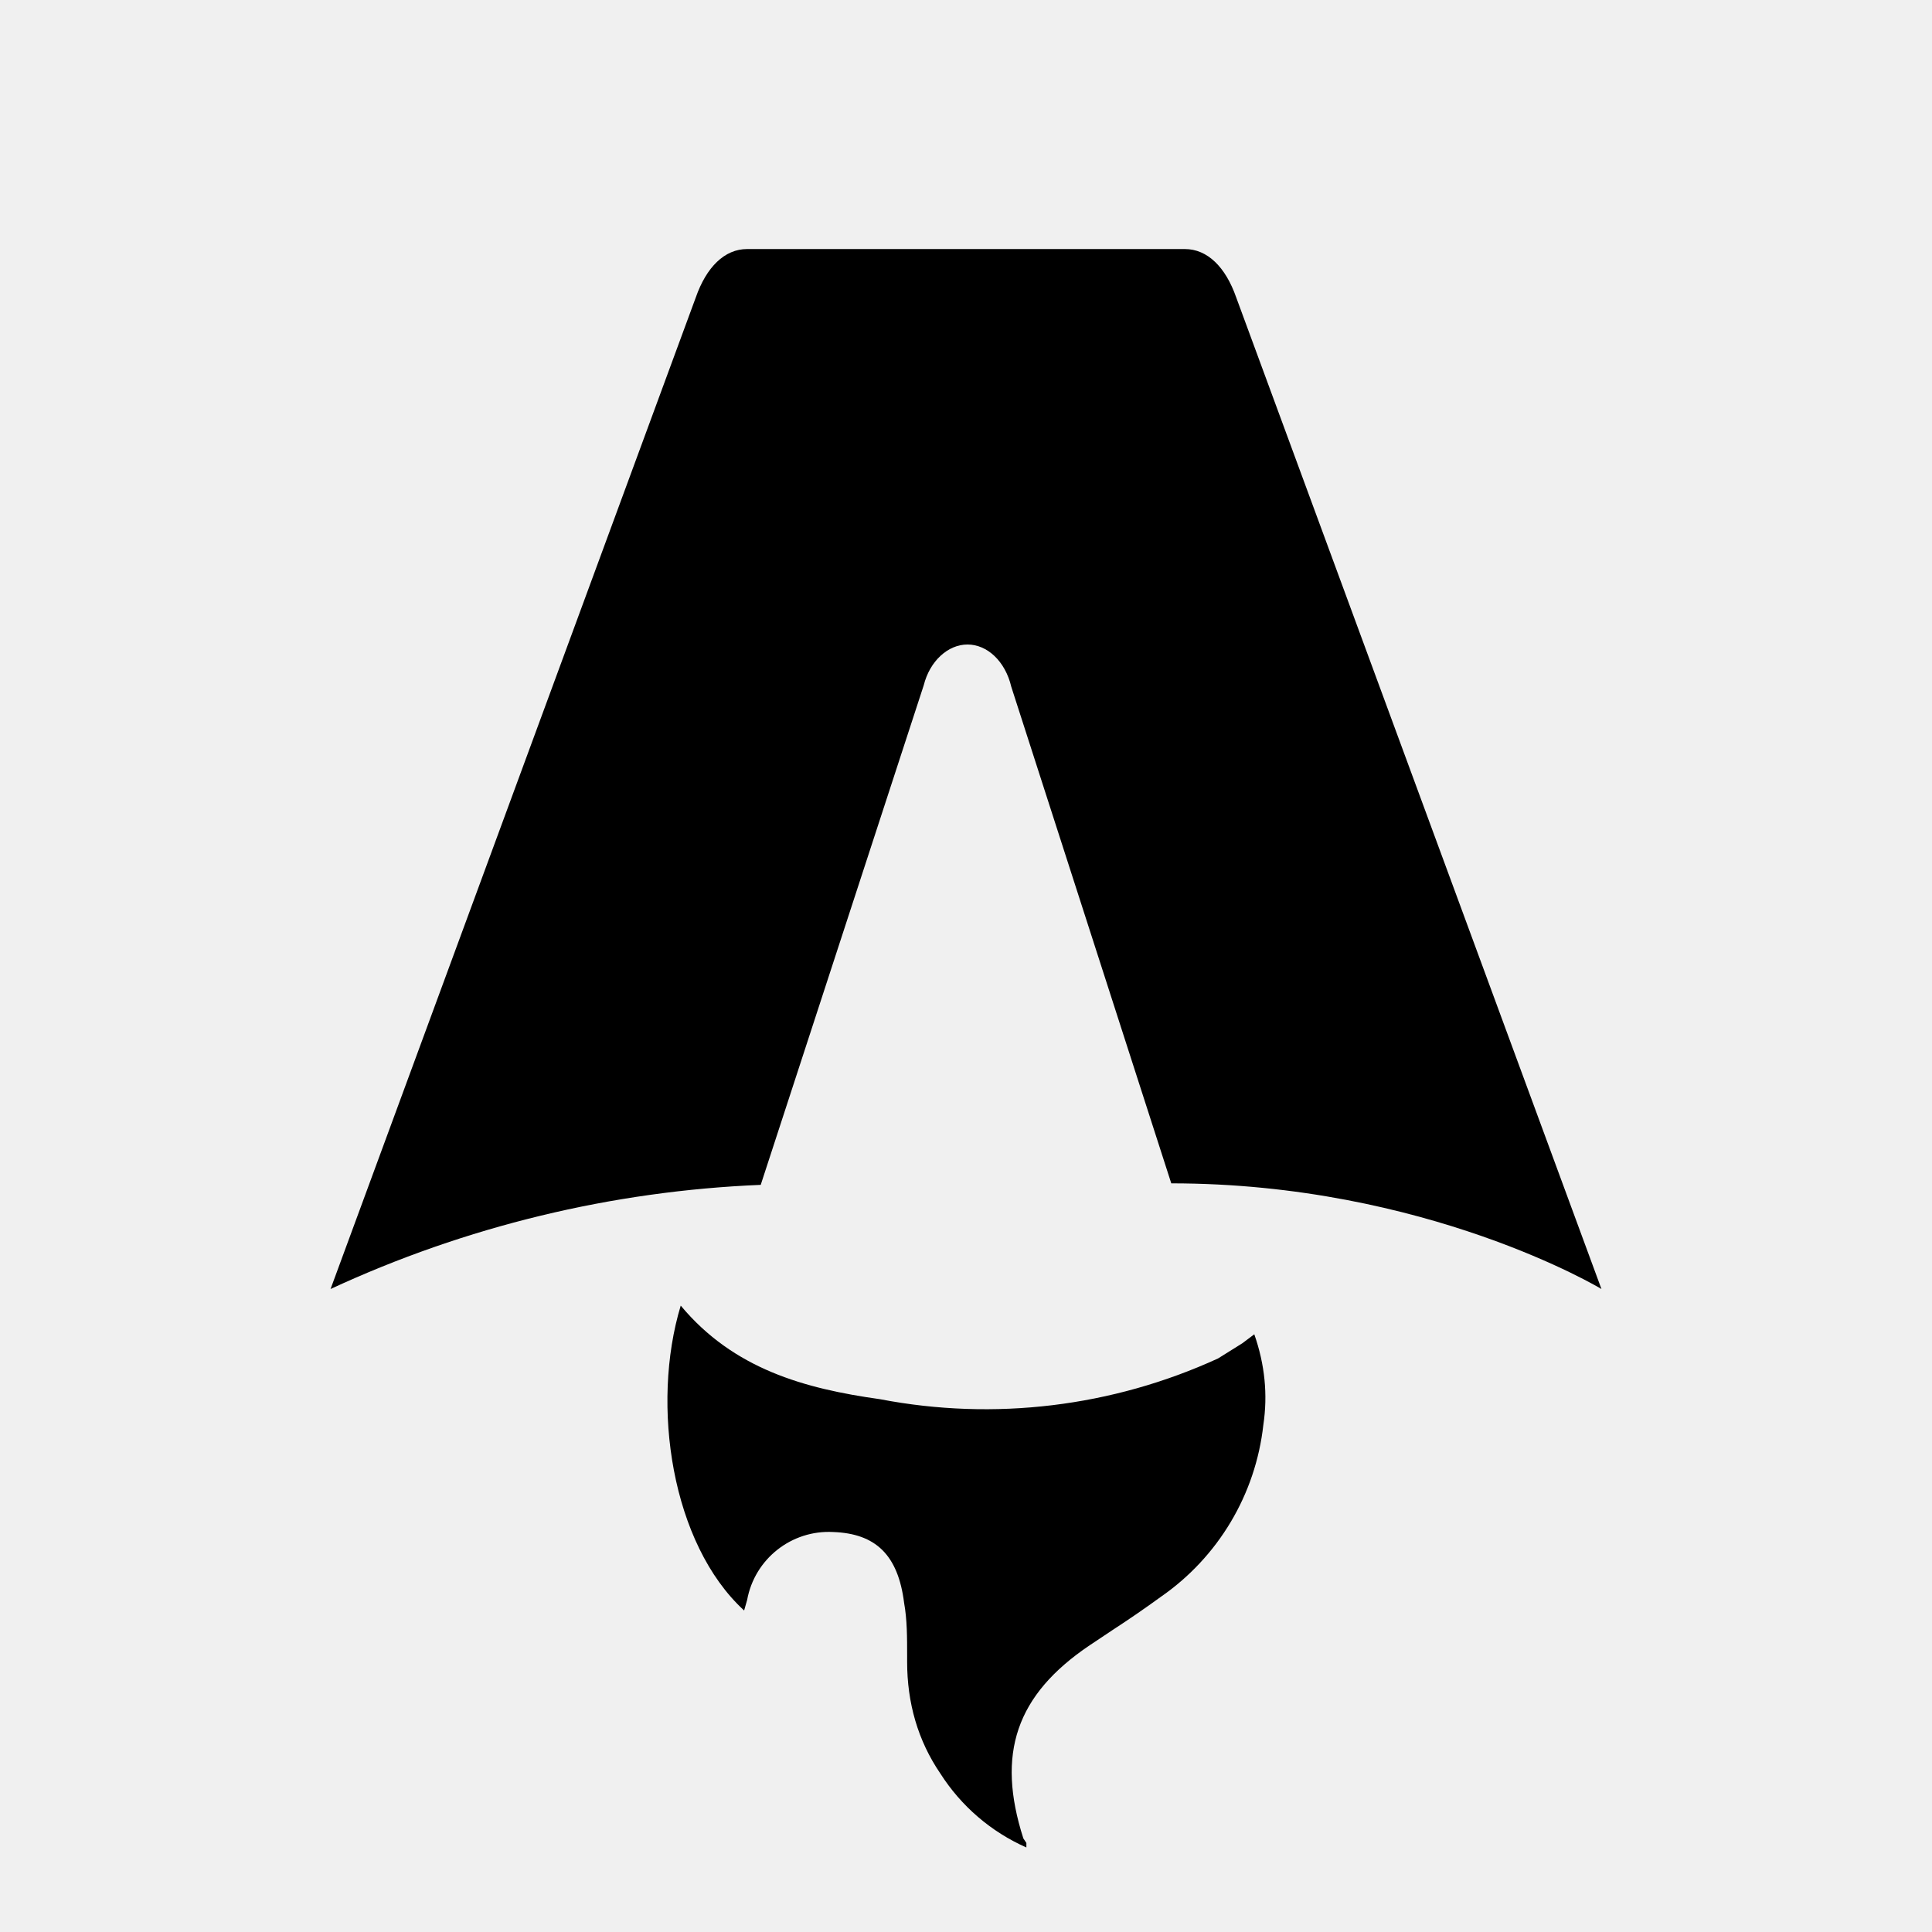
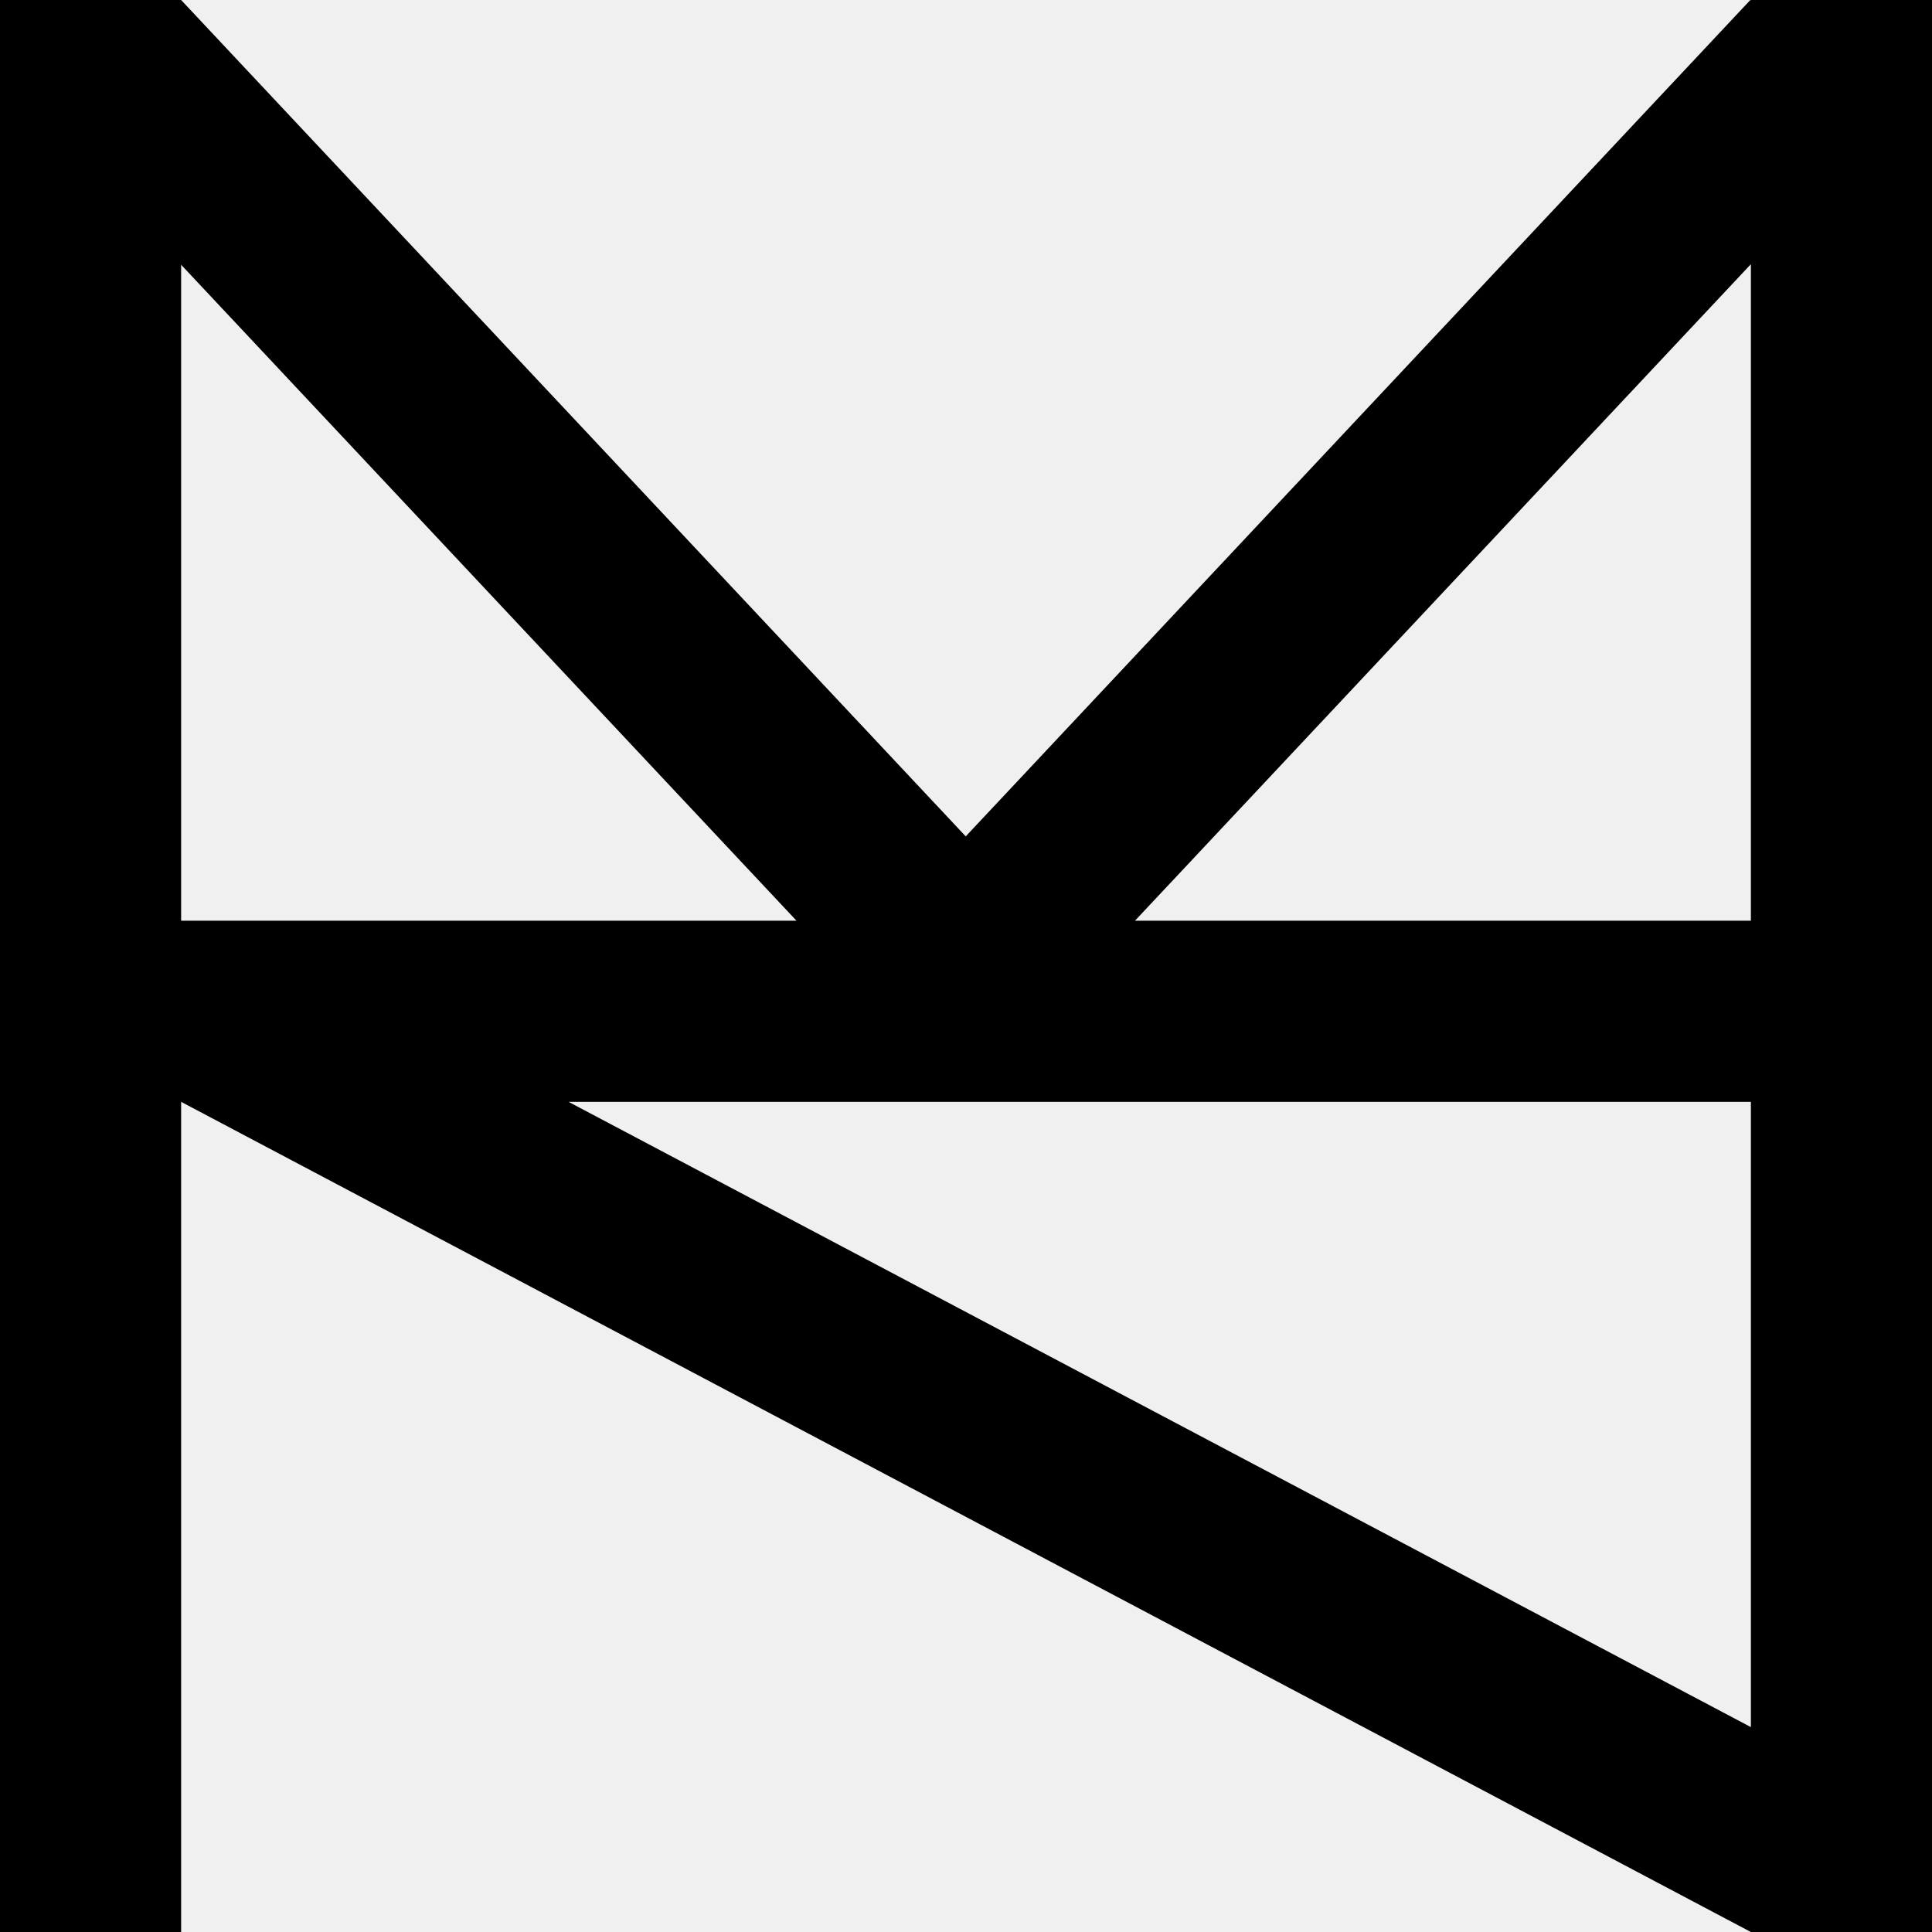
- <svg xmlns="http://www.w3.org/2000/svg" fill="none" viewBox="0 0 128 128">
-   <path d="M50.4 78.5a75.1 75.1 0 0 0-28.5 6.9l24.2-65.7c.7-2 1.9-3.2 3.4-3.2h29c1.5 0 2.7 1.2 3.4 3.2l24.2 65.7s-11.6-7-28.5-7L67 45.5c-.4-1.7-1.6-2.8-2.9-2.8-1.3 0-2.5 1.1-2.9 2.7L50.4 78.5Zm-1.1 28.2Zm-4.2-20.2c-2 6.6-.6 15.8 4.2 20.2a17.5 17.5 0 0 1 .2-.7 5.5 5.5 0 0 1 5.7-4.5c2.8.1 4.3 1.5 4.7 4.7.2 1.1.2 2.3.2 3.5v.4c0 2.7.7 5.2 2.2 7.4a13 13 0 0 0 5.7 4.9v-.3l-.2-.3c-1.8-5.6-.5-9.5 4.4-12.8l1.5-1a73 73 0 0 0 3.2-2.2 16 16 0 0 0 6.8-11.4c.3-2 .1-4-.6-6l-.8.6-1.6 1a37 37 0 0 1-22.4 2.7c-5-.7-9.7-2-13.2-6.2Z" />
+ <svg xmlns="http://www.w3.org/2000/svg" id="Layer_1" viewBox="0 0 512 512" width="48" height="48" fill="currentColor" stroke-width="0">
+   <path d="M464,0v.13l-.14-.13-207.93,221.65L48,0H0v512h48v-220l416,220h48V0h-48ZM48,244V70.16l163.08,173.84H48ZM464,457.7l-313.33-165.7h313.33v165.7ZM300.78,244l163.22-173.99v173.99h-163.22Z" />
  <style>
-         path { fill: #000; }
-         @media (prefers-color-scheme: dark) {
-             path { fill: #FFF; }
-         }
-     </style>
+             path { fill: #000; }
+             @media (prefers-color-scheme: dark) {
+                 path { fill: #FFF; }
+             }
+         </style>
</svg>
